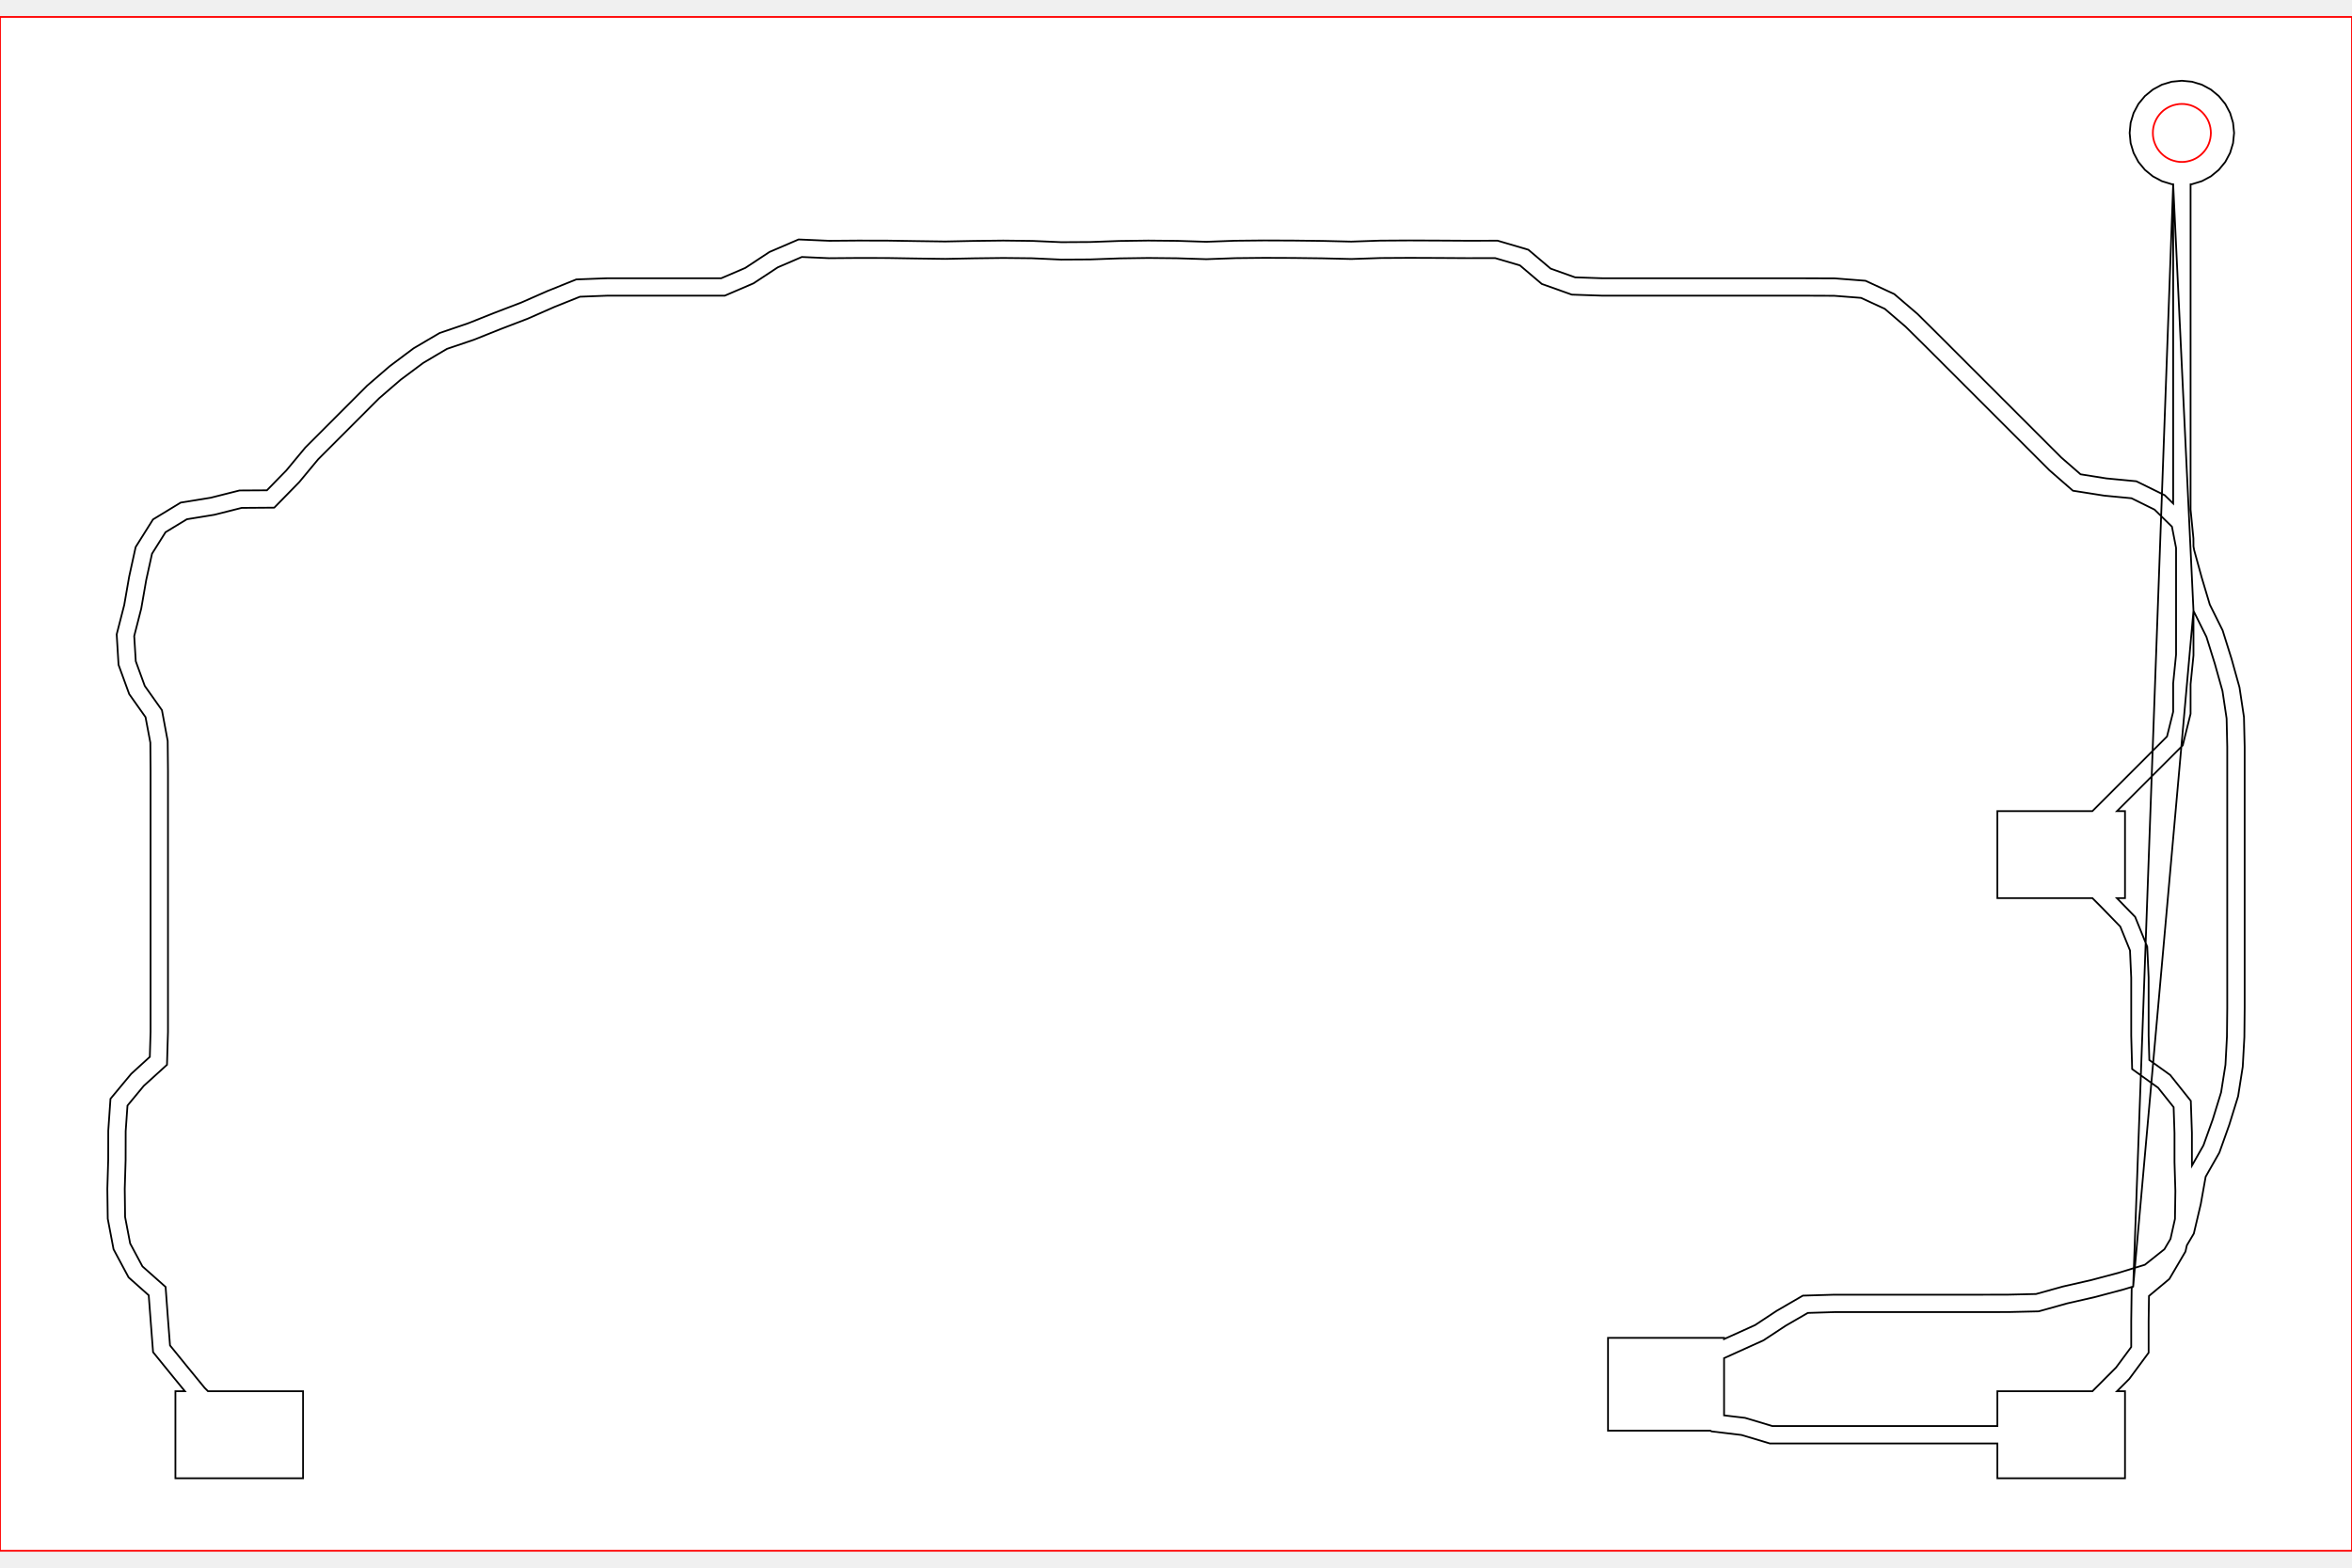
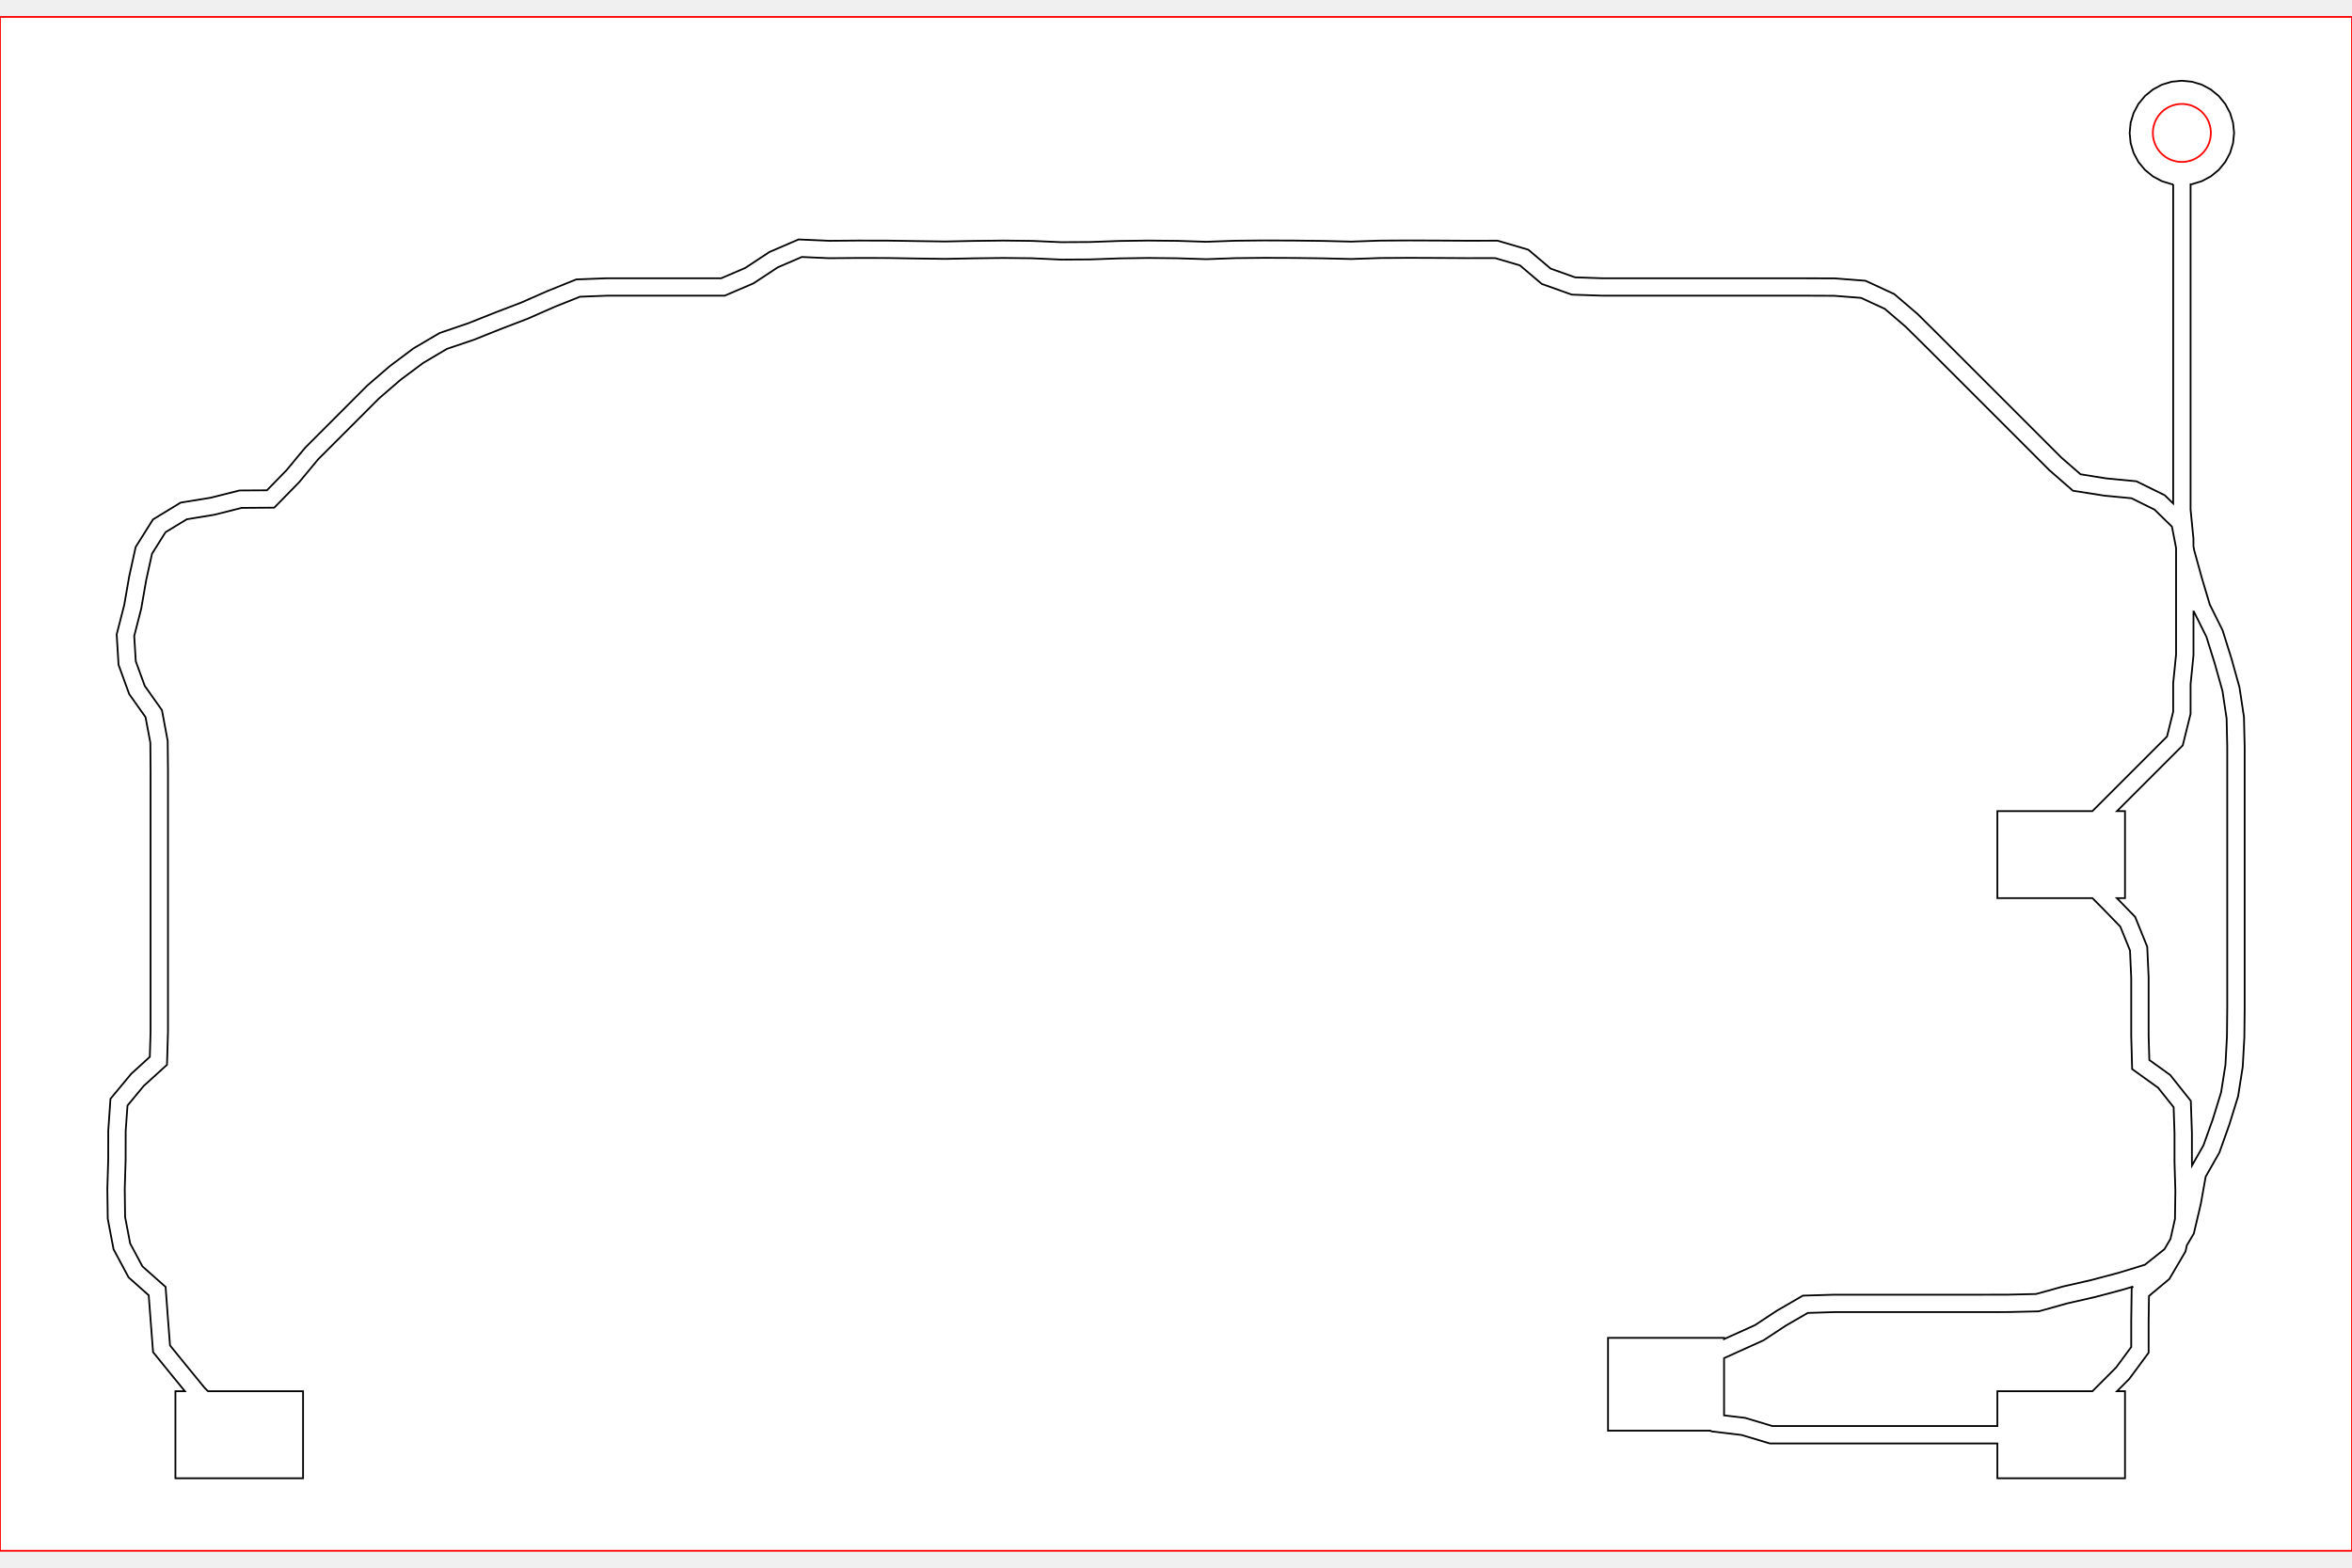
<svg xmlns="http://www.w3.org/2000/svg" width="600" height="400" viewBox="-1.75 -1.15 40.535 26.44" style="background-color: white;">
  <rect x="-1.75" y="-1.15" width="40.535" height="26.44" fill="white" />
  <g transform="matrix(1 0 0 -1 0 24.14006)">
    <g transform="matrix(1,0,0,1,0,0)">
      <path d="M 36.353 23.29 L 36.35 23.339 L 36.343 23.388 L 36.331 23.435 L 36.315 23.481 L 36.294 23.526 L 36.268 23.568 L 36.239 23.607 L 36.206 23.644 L 36.17 23.677 L 36.13 23.706 L 36.088 23.731 L 36.044 23.752 L 35.998 23.769 L 35.95 23.78 L 35.902 23.788 L 35.853 23.79 L 35.804 23.788 L 35.755 23.78 L 35.708 23.769 L 35.661 23.752 L 35.617 23.731 L 35.575 23.706 L 35.535 23.677 L 35.499 23.644 L 35.466 23.607 L 35.437 23.568 L 35.412 23.526 L 35.391 23.481 L 35.374 23.435 L 35.362 23.388 L 35.355 23.339 L 35.353 23.29 L 35.355 23.241 L 35.362 23.193 L 35.374 23.145 L 35.391 23.099 L 35.412 23.054 L 35.437 23.012 L 35.466 22.973 L 35.499 22.937 L 35.535 22.904 L 35.575 22.874 L 35.617 22.849 L 35.661 22.828 L 35.708 22.812 L 35.755 22.8 L 35.804 22.792 L 35.853 22.79 L 35.902 22.792 L 35.95 22.8 L 35.998 22.812 L 36.044 22.828 L 36.088 22.849 L 36.13 22.874 L 36.17 22.904 L 36.206 22.937 L 36.239 22.973 L 36.268 23.012 L 36.294 23.054 L 36.315 23.099 L 36.331 23.145 L 36.343 23.193 L 36.35 23.241 L 36.353 23.29 L 36.353 23.29 Z" fill="none" stroke="#FF0000" stroke-width="0.03" />
    </g>
    <g transform="matrix(1,0,0,1,0,0)">
      <path d="M -1.75 -1.15 L 38.785 -1.15 L 38.785 25.29 L -1.75 25.29 L -1.75 -1.15 L -1.75 -1.15 Z" fill="none" stroke="#FF0000" stroke-width="0.03" />
    </g>
    <g transform="matrix(1,0,0,1,0,0)">
-       <path d="M 35.703 22.405 L 35.703 16.903 L 35.558 17.045 L 35.068 17.286 L 34.553 17.335 L 34.107 17.406 L 33.773 17.697 L 32.009 19.461 L 31.655 19.815 L 31.296 20.171 L 30.896 20.513 L 30.401 20.742 L 29.873 20.783 L 29.367 20.785 L 28.867 20.785 L 25.87 20.785 L 25.396 20.801 L 24.975 20.951 L 24.59 21.277 L 24.06 21.433 L 23.539 21.432 L 23.039 21.435 L 22.538 21.437 L 22.035 21.434 L 21.538 21.417 L 21.041 21.429 L 20.54 21.435 L 20.038 21.437 L 19.535 21.432 L 19.039 21.414 L 18.543 21.43 L 18.039 21.435 L 17.536 21.428 L 17.037 21.41 L 16.543 21.407 L 16.044 21.429 L 15.54 21.435 L 15.038 21.429 L 14.54 21.419 L 14.043 21.426 L 13.542 21.434 L 13.04 21.435 L 12.543 21.431 L 12.013 21.454 L 11.511 21.238 L 11.094 20.963 L 10.679 20.785 L 8.707 20.785 L 8.182 20.765 L 7.692 20.568 L 7.235 20.367 L 6.771 20.189 L 6.31 20.006 L 5.828 19.842 L 5.377 19.577 L 4.966 19.269 L 4.58 18.936 L 3.511 17.866 L 3.185 17.473 L 2.85 17.13 L 2.377 17.127 L 1.881 17.002 L 1.364 16.918 L 0.887 16.628 L 0.588 16.152 L 0.476 15.642 L 0.391 15.153 L 0.261 14.647 L 0.293 14.122 L 0.477 13.617 L 0.758 13.22 L 0.841 12.78 L 0.845 12.294 L 0.845 7.797 L 0.832 7.364 L 0.511 7.071 L 0.154 6.641 L 0.116 6.093 L 0.115 5.59 L 0.1 5.089 L 0.107 4.573 L 0.207 4.047 L 0.466 3.563 L 0.813 3.254 L 0.846 2.819 L 0.888 2.274 L 1.233 1.849 L 1.437 1.6 L 1.273 1.6 L 1.273 0.1 L 3.473 0.1 L 3.473 1.6 L 1.835 1.6 L 1.777 1.658 L 1.465 2.039 L 1.18 2.39 L 1.145 2.842 L 1.104 3.398 L 0.705 3.752 L 0.493 4.148 L 0.406 4.603 L 0.4 5.087 L 0.415 5.586 L 0.416 6.083 L 0.447 6.524 L 0.728 6.864 L 1.128 7.227 L 1.145 7.793 L 1.145 12.296 L 1.14 12.81 L 1.041 13.34 L 0.745 13.758 L 0.59 14.183 L 0.563 14.618 L 0.684 15.09 L 0.77 15.584 L 0.87 16.037 L 1.103 16.408 L 1.47 16.631 L 1.942 16.708 L 2.415 16.827 L 2.977 16.831 L 3.408 17.272 L 3.733 17.664 L 4.784 18.716 L 5.154 19.035 L 5.544 19.326 L 5.953 19.568 L 6.414 19.724 L 6.88 19.91 L 7.349 20.09 L 7.808 20.292 L 8.245 20.467 L 8.713 20.485 L 10.741 20.485 L 11.237 20.698 L 11.654 20.973 L 12.069 21.152 L 12.538 21.131 L 13.041 21.135 L 13.539 21.134 L 14.038 21.126 L 14.541 21.119 L 15.043 21.129 L 15.541 21.135 L 16.036 21.13 L 16.537 21.107 L 17.043 21.11 L 17.543 21.128 L 18.04 21.135 L 18.536 21.13 L 19.04 21.114 L 19.542 21.132 L 20.039 21.137 L 20.538 21.135 L 21.036 21.129 L 21.539 21.117 L 22.041 21.134 L 22.539 21.137 L 23.038 21.135 L 23.538 21.132 L 24.017 21.133 L 24.445 21.007 L 24.822 20.687 L 25.339 20.503 L 25.864 20.485 L 28.867 20.485 L 29.367 20.485 L 29.861 20.483 L 30.324 20.447 L 30.733 20.258 L 31.092 19.95 L 31.444 19.602 L 31.797 19.249 L 33.568 17.478 L 33.975 17.123 L 34.515 17.038 L 34.985 16.993 L 35.382 16.797 L 35.682 16.503 L 35.753 16.136 L 35.753 15.793 L 35.753 14.793 L 35.753 14.3 L 35.703 13.803 L 35.703 13.313 L 35.597 12.886 L 34.311 11.6 L 32.673 11.6 L 32.673 10.1 L 34.311 10.1 L 34.465 9.946 L 34.792 9.609 L 34.959 9.198 L 34.98 8.728 L 34.98 8.231 L 34.98 7.729 L 34.996 7.153 L 35.443 6.832 L 35.711 6.496 L 35.726 6.049 L 35.726 5.549 L 35.741 5.051 L 35.734 4.57 L 35.657 4.226 L 35.552 4.048 L 35.215 3.78 L 34.767 3.643 L 34.29 3.516 L 33.803 3.405 L 33.34 3.276 L 32.861 3.265 L 32.363 3.264 L 30.363 3.264 L 29.86 3.264 L 29.321 3.248 L 28.868 2.985 L 28.497 2.74 L 28.052 2.539 L 27.963 2.499 L 27.963 2.52 L 25.963 2.52 L 25.963 0.92 L 27.727 0.92 L 27.747 0.908 L 28.263 0.846 L 28.751 0.7 L 32.673 0.7 L 32.673 0.1 L 34.873 0.1 L 34.873 1.6 L 34.735 1.6 L 34.947 1.813 L 35.28 2.264 L 35.28 2.812 L 35.286 3.242 L 35.637 3.535 L 35.915 4.008 L 35.939 4.115 L 36.059 4.318 L 36.179 4.827 L 36.263 5.298 L 36.499 5.713 L 36.67 6.193 L 36.822 6.684 L 36.902 7.194 L 36.93 7.704 L 36.935 8.208 L 36.935 11.709 L 36.935 12.209 L 36.935 12.71 L 36.923 13.221 L 36.846 13.733 L 36.709 14.225 L 36.555 14.716 L 36.334 15.161 L 36.196 15.623 L 36.065 16.098 L 36.053 16.164 L 36.052 16.3 L 36.003 16.798 L 36.003 22.405 L 36.028 22.407 L 36.197 22.459 L 36.353 22.542 L 36.489 22.654 L 36.601 22.79 L 36.684 22.946 L 36.735 23.114 L 36.753 23.29 L 36.735 23.466 L 36.684 23.634 L 36.601 23.79 L 36.489 23.926 L 36.353 24.038 L 36.197 24.122 L 36.028 24.173 L 35.853 24.19 L 35.677 24.173 L 35.508 24.122 L 35.353 24.038 L 35.216 23.926 L 35.104 23.79 L 35.021 23.634 L 34.97 23.466 L 34.953 23.29 L 34.97 23.114 L 35.021 22.946 L 35.104 22.79 L 35.216 22.654 L 35.353 22.542 L 35.508 22.459 L 35.677 22.407 L 35.703 22.405 L 35.014 3.405 L 34.988 3.383 L 34.98 2.814 L 34.98 2.362 L 34.719 2.009 L 34.311 1.6 L 32.673 1.6 L 32.673 1 L 28.795 1 L 28.325 1.141 L 27.963 1.184 L 27.963 2.17 L 28.175 2.266 L 28.642 2.477 L 29.026 2.73 L 29.406 2.95 L 29.865 2.964 L 30.363 2.964 L 32.363 2.964 L 32.865 2.965 L 33.385 2.977 L 33.876 3.114 L 34.362 3.225 L 34.85 3.355 L 35.014 3.405 L 36.053 15.054 L 36.054 15.051 L 36.276 14.604 L 36.421 14.14 L 36.553 13.67 L 36.624 13.196 L 36.635 12.707 L 36.635 12.209 L 36.635 11.709 L 36.635 8.209 L 36.63 7.714 L 36.604 7.226 L 36.529 6.752 L 36.386 6.288 L 36.225 5.839 L 36.028 5.491 L 36.026 5.554 L 36.026 6.054 L 36.007 6.605 L 35.652 7.051 L 35.292 7.31 L 35.28 7.733 L 35.28 8.231 L 35.28 8.734 L 35.256 9.262 L 35.048 9.776 L 34.733 10.1 L 34.873 10.1 L 34.873 11.6 L 34.735 11.6 L 35.868 12.733 L 36.003 13.277 L 36.003 13.787 L 36.053 14.285 L 36.053 14.793 L 36.053 15.054 L 35.703 22.405" fill="none" stroke="#000000" stroke-width="0.03" />
+       <path d="M 35.703 22.405 L 35.703 16.903 L 35.558 17.045 L 35.068 17.286 L 34.553 17.335 L 34.107 17.406 L 33.773 17.697 L 32.009 19.461 L 31.655 19.815 L 31.296 20.171 L 30.896 20.513 L 30.401 20.742 L 29.873 20.783 L 29.367 20.785 L 28.867 20.785 L 25.87 20.785 L 25.396 20.801 L 24.975 20.951 L 24.59 21.277 L 24.06 21.433 L 23.539 21.432 L 23.039 21.435 L 22.538 21.437 L 22.035 21.434 L 21.538 21.417 L 21.041 21.429 L 20.54 21.435 L 20.038 21.437 L 19.535 21.432 L 19.039 21.414 L 18.543 21.43 L 18.039 21.435 L 17.536 21.428 L 17.037 21.41 L 16.543 21.407 L 16.044 21.429 L 15.54 21.435 L 15.038 21.429 L 14.54 21.419 L 14.043 21.426 L 13.542 21.434 L 13.04 21.435 L 12.543 21.431 L 12.013 21.454 L 11.511 21.238 L 11.094 20.963 L 10.679 20.785 L 8.707 20.785 L 8.182 20.765 L 7.692 20.568 L 7.235 20.367 L 6.771 20.189 L 6.31 20.006 L 5.828 19.842 L 5.377 19.577 L 4.966 19.269 L 4.58 18.936 L 3.511 17.866 L 3.185 17.473 L 2.85 17.13 L 2.377 17.127 L 1.881 17.002 L 1.364 16.918 L 0.887 16.628 L 0.588 16.152 L 0.476 15.642 L 0.391 15.153 L 0.261 14.647 L 0.293 14.122 L 0.477 13.617 L 0.758 13.22 L 0.841 12.78 L 0.845 12.294 L 0.845 7.797 L 0.832 7.364 L 0.511 7.071 L 0.154 6.641 L 0.116 6.093 L 0.115 5.59 L 0.1 5.089 L 0.107 4.573 L 0.207 4.047 L 0.466 3.563 L 0.813 3.254 L 0.846 2.819 L 0.888 2.274 L 1.233 1.849 L 1.437 1.6 L 1.273 1.6 L 1.273 0.1 L 3.473 0.1 L 3.473 1.6 L 1.835 1.6 L 1.777 1.658 L 1.465 2.039 L 1.18 2.39 L 1.145 2.842 L 1.104 3.398 L 0.705 3.752 L 0.493 4.148 L 0.406 4.603 L 0.4 5.087 L 0.415 5.586 L 0.416 6.083 L 0.447 6.524 L 0.728 6.864 L 1.128 7.227 L 1.145 7.793 L 1.145 12.296 L 1.14 12.81 L 1.041 13.34 L 0.745 13.758 L 0.59 14.183 L 0.563 14.618 L 0.684 15.09 L 0.77 15.584 L 0.87 16.037 L 1.103 16.408 L 1.47 16.631 L 1.942 16.708 L 2.415 16.827 L 2.977 16.831 L 3.408 17.272 L 3.733 17.664 L 4.784 18.716 L 5.154 19.035 L 5.544 19.326 L 5.953 19.568 L 6.414 19.724 L 6.88 19.91 L 7.349 20.09 L 7.808 20.292 L 8.245 20.467 L 8.713 20.485 L 10.741 20.485 L 11.237 20.698 L 11.654 20.973 L 12.069 21.152 L 12.538 21.131 L 13.041 21.135 L 13.539 21.134 L 14.038 21.126 L 14.541 21.119 L 15.043 21.129 L 15.541 21.135 L 16.036 21.13 L 16.537 21.107 L 17.043 21.11 L 17.543 21.128 L 18.04 21.135 L 18.536 21.13 L 19.04 21.114 L 19.542 21.132 L 20.039 21.137 L 20.538 21.135 L 21.036 21.129 L 21.539 21.117 L 22.041 21.134 L 22.539 21.137 L 23.038 21.135 L 23.538 21.132 L 24.017 21.133 L 24.445 21.007 L 24.822 20.687 L 25.339 20.503 L 25.864 20.485 L 28.867 20.485 L 29.367 20.485 L 29.861 20.483 L 30.324 20.447 L 30.733 20.258 L 31.092 19.95 L 31.444 19.602 L 31.797 19.249 L 33.568 17.478 L 33.975 17.123 L 34.515 17.038 L 34.985 16.993 L 35.382 16.797 L 35.682 16.503 L 35.753 16.136 L 35.753 15.793 L 35.753 14.793 L 35.753 14.3 L 35.703 13.803 L 35.703 13.313 L 35.597 12.886 L 34.311 11.6 L 32.673 11.6 L 32.673 10.1 L 34.311 10.1 L 34.465 9.946 L 34.792 9.609 L 34.959 9.198 L 34.98 8.728 L 34.98 8.231 L 34.98 7.729 L 34.996 7.153 L 35.443 6.832 L 35.711 6.496 L 35.726 6.049 L 35.726 5.549 L 35.741 5.051 L 35.734 4.57 L 35.657 4.226 L 35.552 4.048 L 35.215 3.78 L 34.767 3.643 L 34.29 3.516 L 33.803 3.405 L 33.34 3.276 L 32.861 3.265 L 32.363 3.264 L 30.363 3.264 L 29.86 3.264 L 29.321 3.248 L 28.868 2.985 L 28.497 2.74 L 28.052 2.539 L 27.963 2.499 L 27.963 2.52 L 25.963 2.52 L 25.963 0.92 L 27.727 0.92 L 27.747 0.908 L 28.263 0.846 L 28.751 0.7 L 32.673 0.7 L 32.673 0.1 L 34.873 0.1 L 34.873 1.6 L 34.735 1.6 L 34.947 1.813 L 35.28 2.264 L 35.28 2.812 L 35.286 3.242 L 35.637 3.535 L 35.915 4.008 L 35.939 4.115 L 36.059 4.318 L 36.179 4.827 L 36.263 5.298 L 36.499 5.713 L 36.67 6.193 L 36.822 6.684 L 36.902 7.194 L 36.93 7.704 L 36.935 8.208 L 36.935 11.709 L 36.935 12.209 L 36.935 12.71 L 36.923 13.221 L 36.846 13.733 L 36.709 14.225 L 36.555 14.716 L 36.334 15.161 L 36.196 15.623 L 36.065 16.098 L 36.053 16.164 L 36.052 16.3 L 36.003 16.798 L 36.003 22.405 L 36.028 22.407 L 36.197 22.459 L 36.353 22.542 L 36.489 22.654 L 36.601 22.79 L 36.684 22.946 L 36.735 23.114 L 36.753 23.29 L 36.735 23.466 L 36.684 23.634 L 36.601 23.79 L 36.489 23.926 L 36.353 24.038 L 36.197 24.122 L 36.028 24.173 L 35.853 24.19 L 35.677 24.173 L 35.508 24.122 L 35.353 24.038 L 35.216 23.926 L 35.104 23.79 L 35.021 23.634 L 34.97 23.466 L 34.953 23.29 L 34.97 23.114 L 35.021 22.946 L 35.104 22.79 L 35.216 22.654 L 35.353 22.542 L 35.508 22.459 L 35.677 22.407 L 35.703 22.405 L 35.703 22.405" fill="none" stroke="#000000" stroke-width="0.03" />
+     </g>
+     <g transform="matrix(1,0,0,1,0,0)">
+       <path d="M 35.014 3.405 L 34.988 3.383 L 34.98 2.814 L 34.98 2.362 L 34.719 2.009 L 34.311 1.6 L 32.673 1.6 L 32.673 1 L 28.795 1 L 28.325 1.141 L 27.963 1.184 L 27.963 2.17 L 28.175 2.266 L 28.642 2.477 L 29.026 2.73 L 29.406 2.95 L 29.865 2.964 L 30.363 2.964 L 32.363 2.964 L 32.865 2.965 L 33.385 2.977 L 33.876 3.114 L 34.362 3.225 L 34.85 3.355 L 35.014 3.405 L 35.014 3.405" fill="none" stroke="#000000" stroke-width="0.03" />
+     </g>
+     <g transform="matrix(1,0,0,1,0,0)">
+       <path d="M 36.053 15.054 L 36.054 15.051 L 36.276 14.604 L 36.421 14.14 L 36.553 13.67 L 36.624 13.196 L 36.635 12.707 L 36.635 12.209 L 36.635 11.709 L 36.635 8.209 L 36.63 7.714 L 36.604 7.226 L 36.529 6.752 L 36.386 6.288 L 36.225 5.839 L 36.028 5.491 L 36.026 5.554 L 36.026 6.054 L 36.007 6.605 L 35.652 7.051 L 35.292 7.31 L 35.28 7.733 L 35.28 8.231 L 35.28 8.734 L 35.256 9.262 L 35.048 9.776 L 34.733 10.1 L 34.873 10.1 L 34.873 11.6 L 34.735 11.6 L 35.868 12.733 L 36.003 13.277 L 36.003 13.787 L 36.053 14.285 L 36.053 14.793 L 36.053 15.054 L 36.053 15.054" fill="none" stroke="#000000" stroke-width="0.03" />
    </g>
  </g>
</svg>
